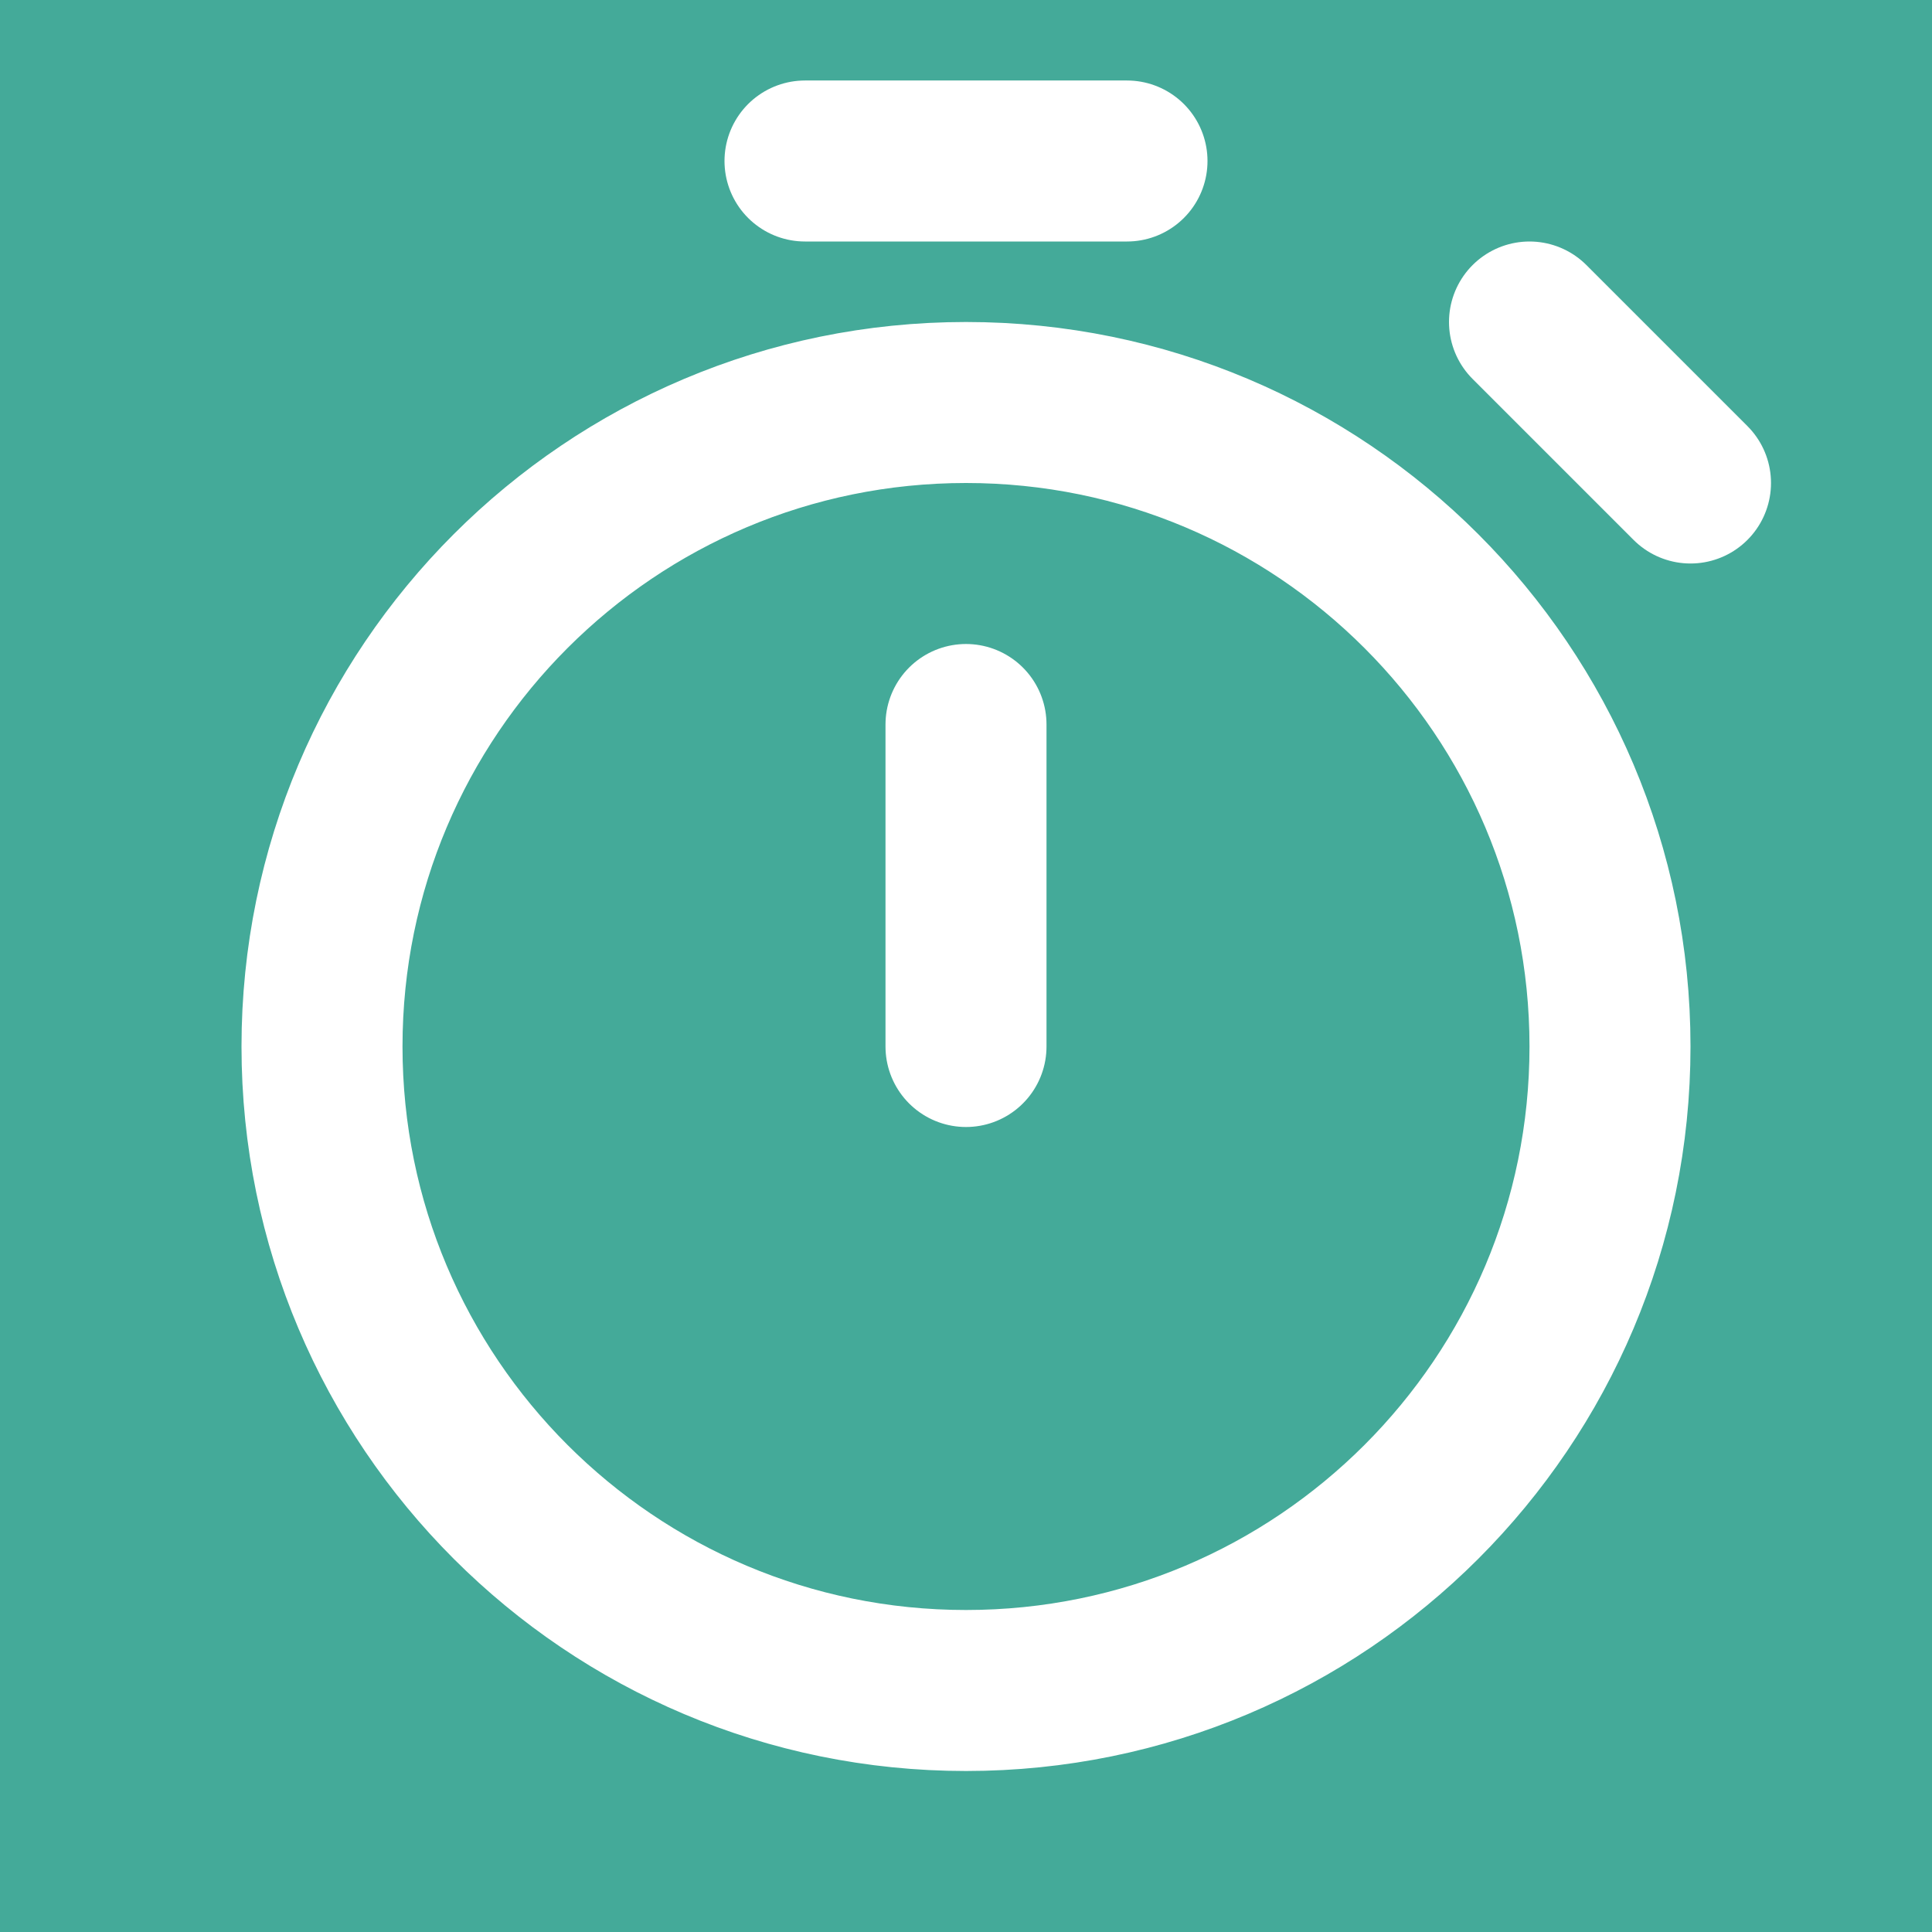
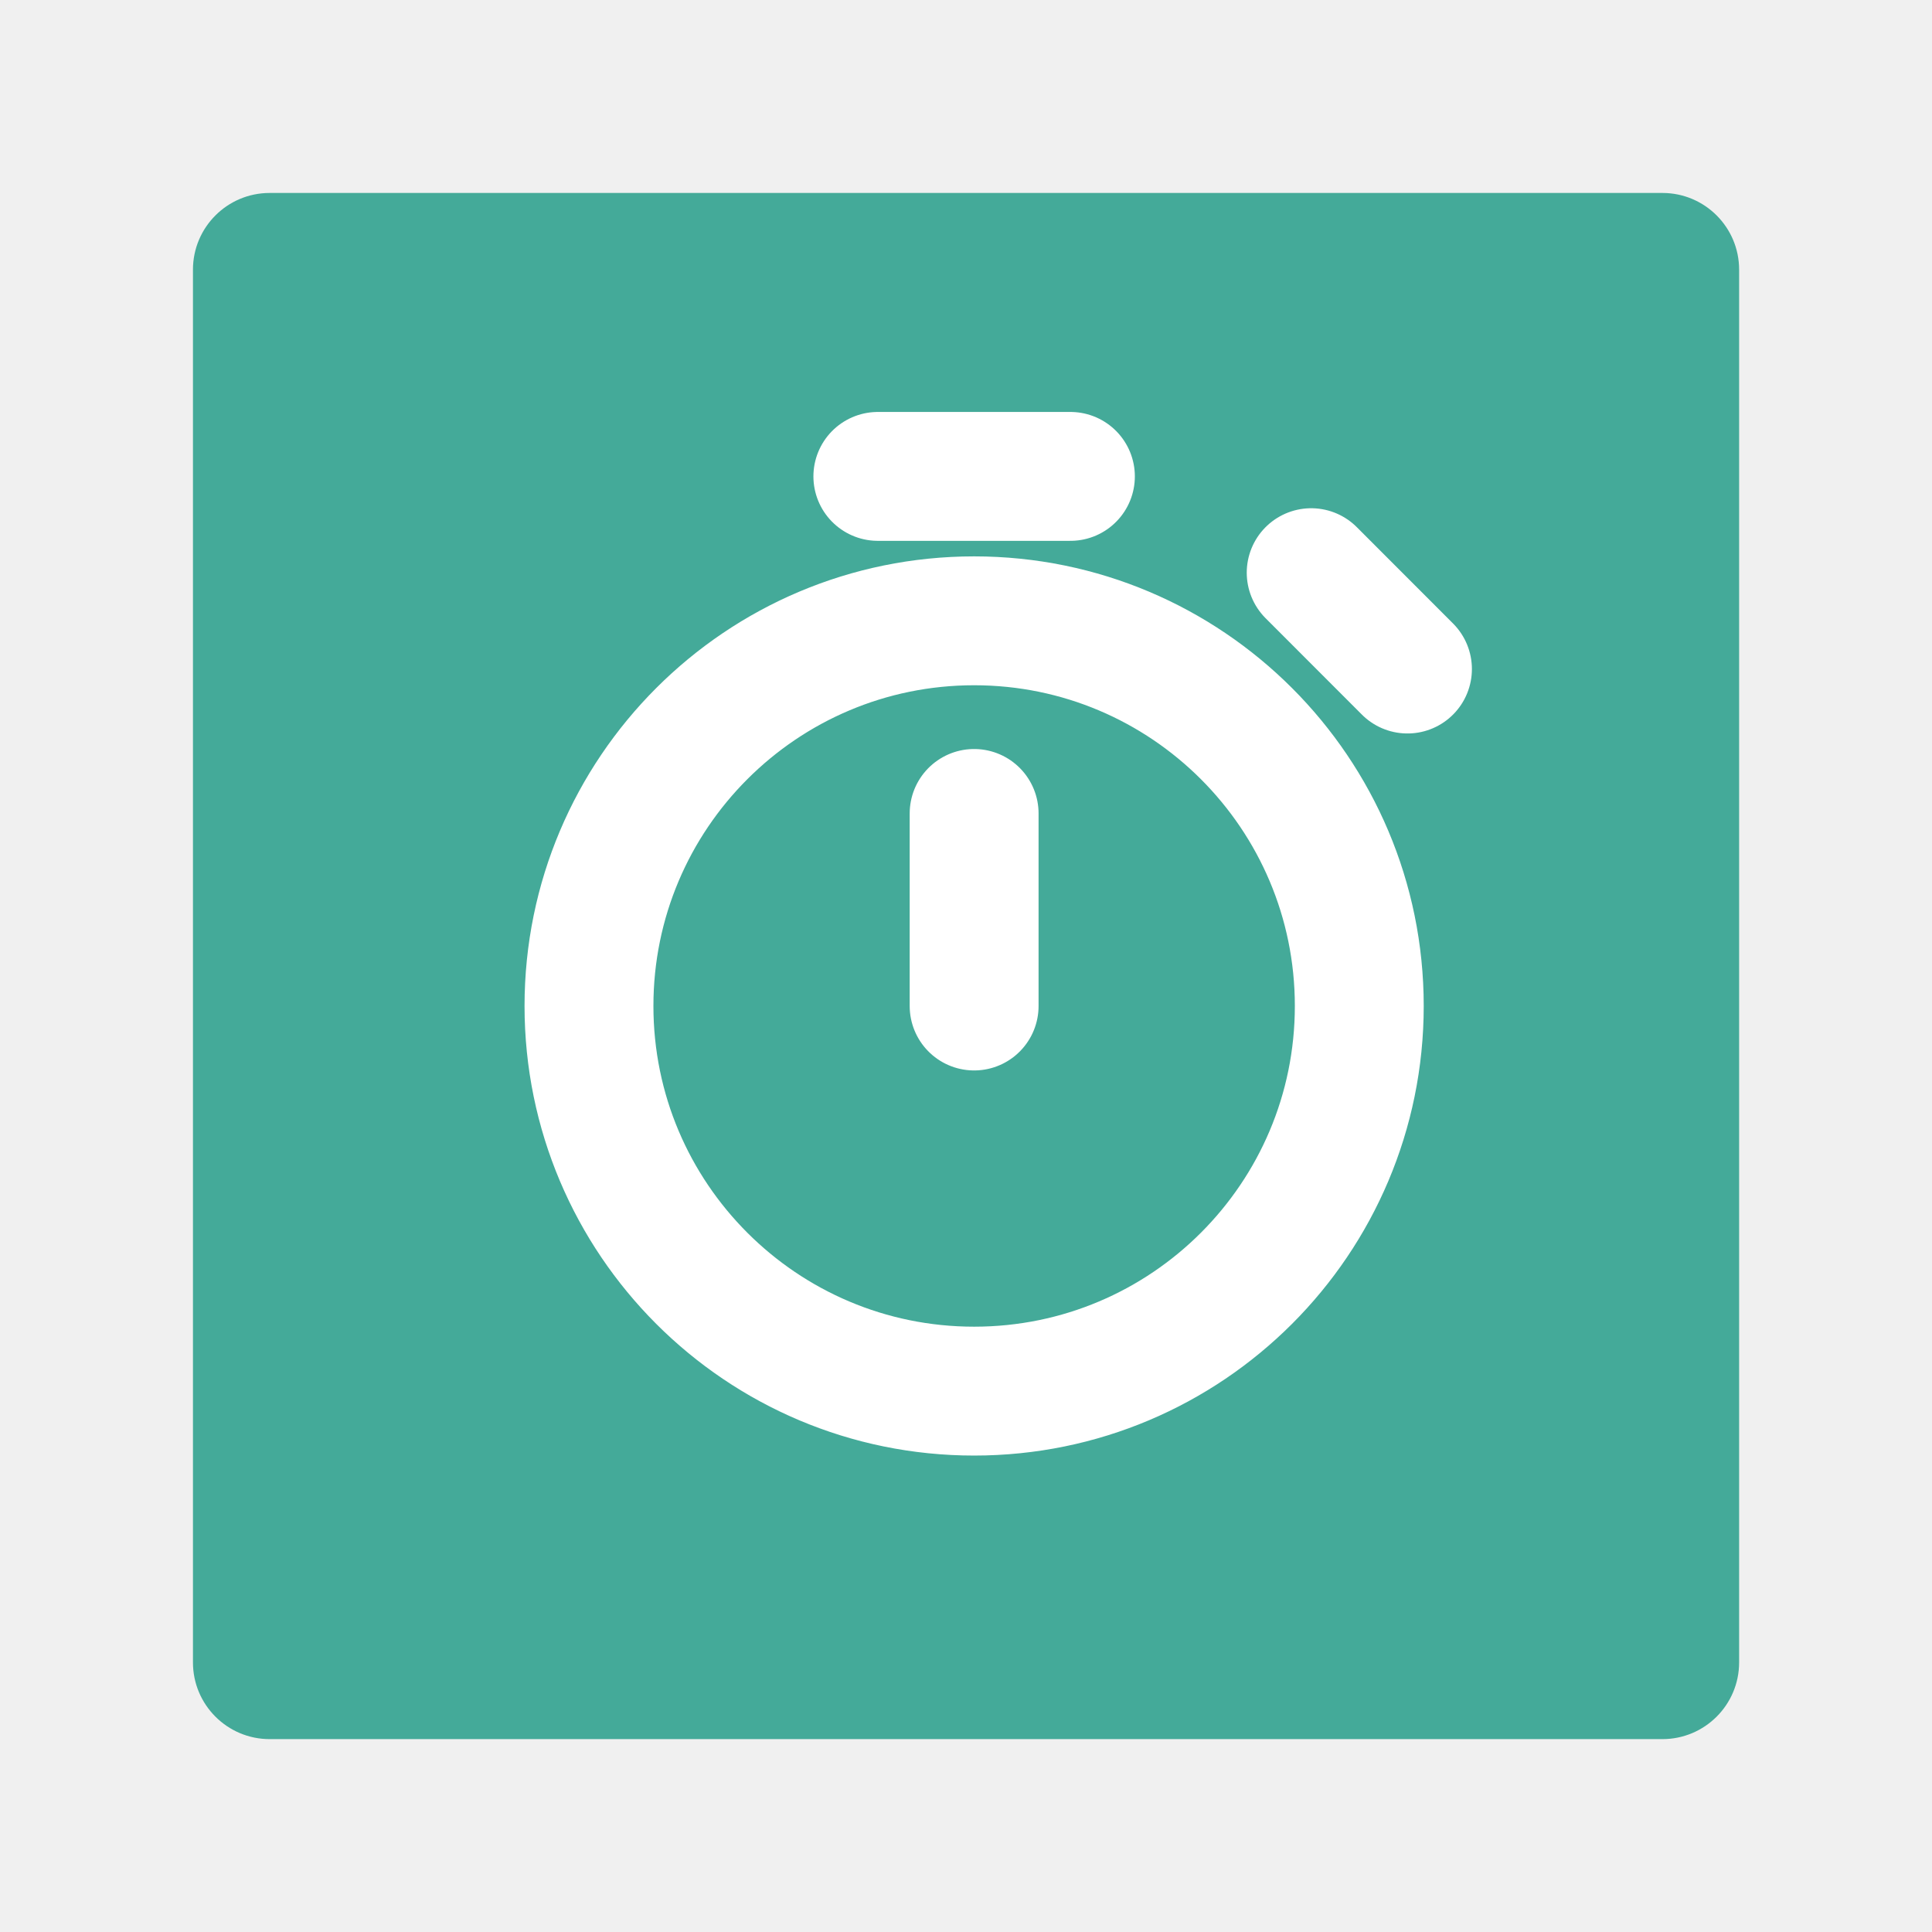
- <svg xmlns="http://www.w3.org/2000/svg" width="500px" height="500px" viewBox="0 0 24 24">
-   <rect width="24" height="24" fill="#44aa99" />
-   <path fill="none" stroke="white" stroke-linecap="round" stroke-linejoin="round" stroke-width="2" d="M12 13V9m9-3l-2-2m-9-2h4m-2 19a8 8 0 1 1 0-16a8 8 0 0 1 0 16" />
+ <svg xmlns="http://www.w3.org/2000/svg" width="500px" height="500px" viewBox="0 0 24 24" version="1.1" id="svg55">
+   <defs id="defs59" />
+   <rect width="19.207" height="19.207" fill="#44aa99" id="rect51" ry="0.953" x="2.397" y="2.397" style="stroke-width:0.8" />
+   <path fill="none" stroke="#ffffff" stroke-linecap="round" stroke-linejoin="round" stroke-width="1.601" d="M 12.101,12.497 V 10.105 M 17.484,8.311 16.288,7.114 M 10.905,5.918 H 13.297 M 12.101,17.281 a 4.784,4.784 0 1 1 0,-9.569 4.784,4.784 0 0 1 0,9.569" id="path53" />
</svg>
